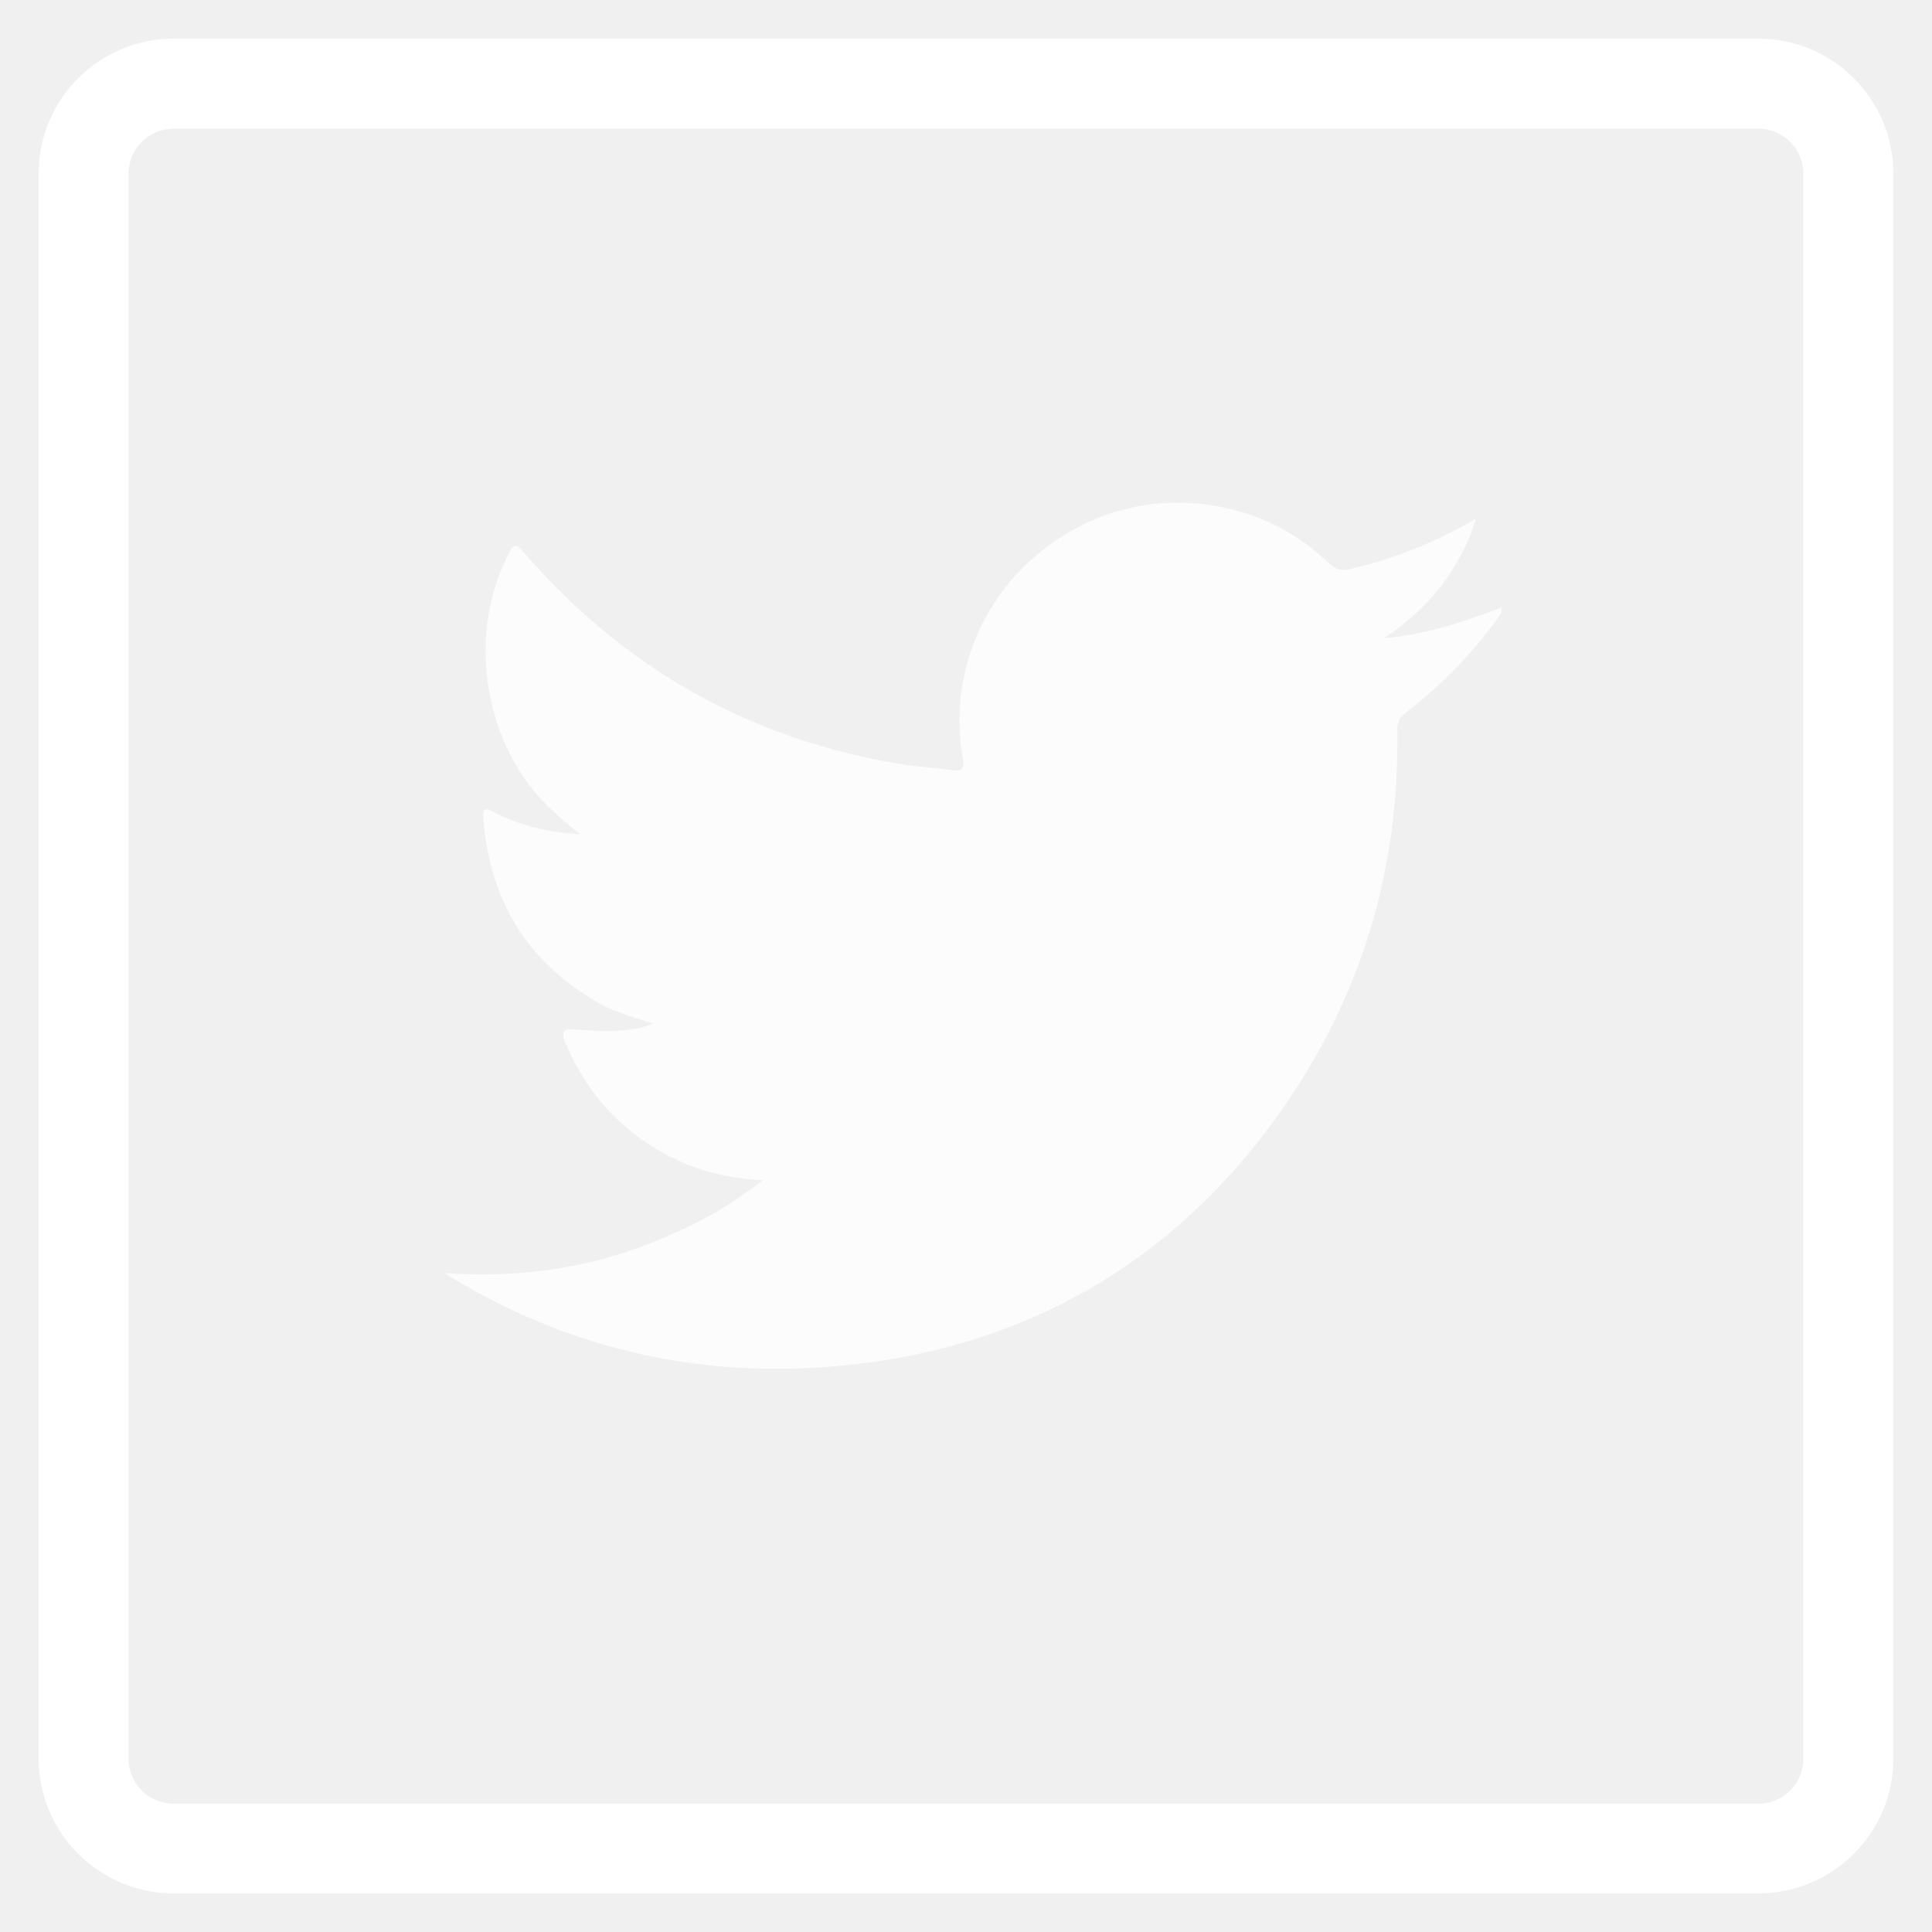
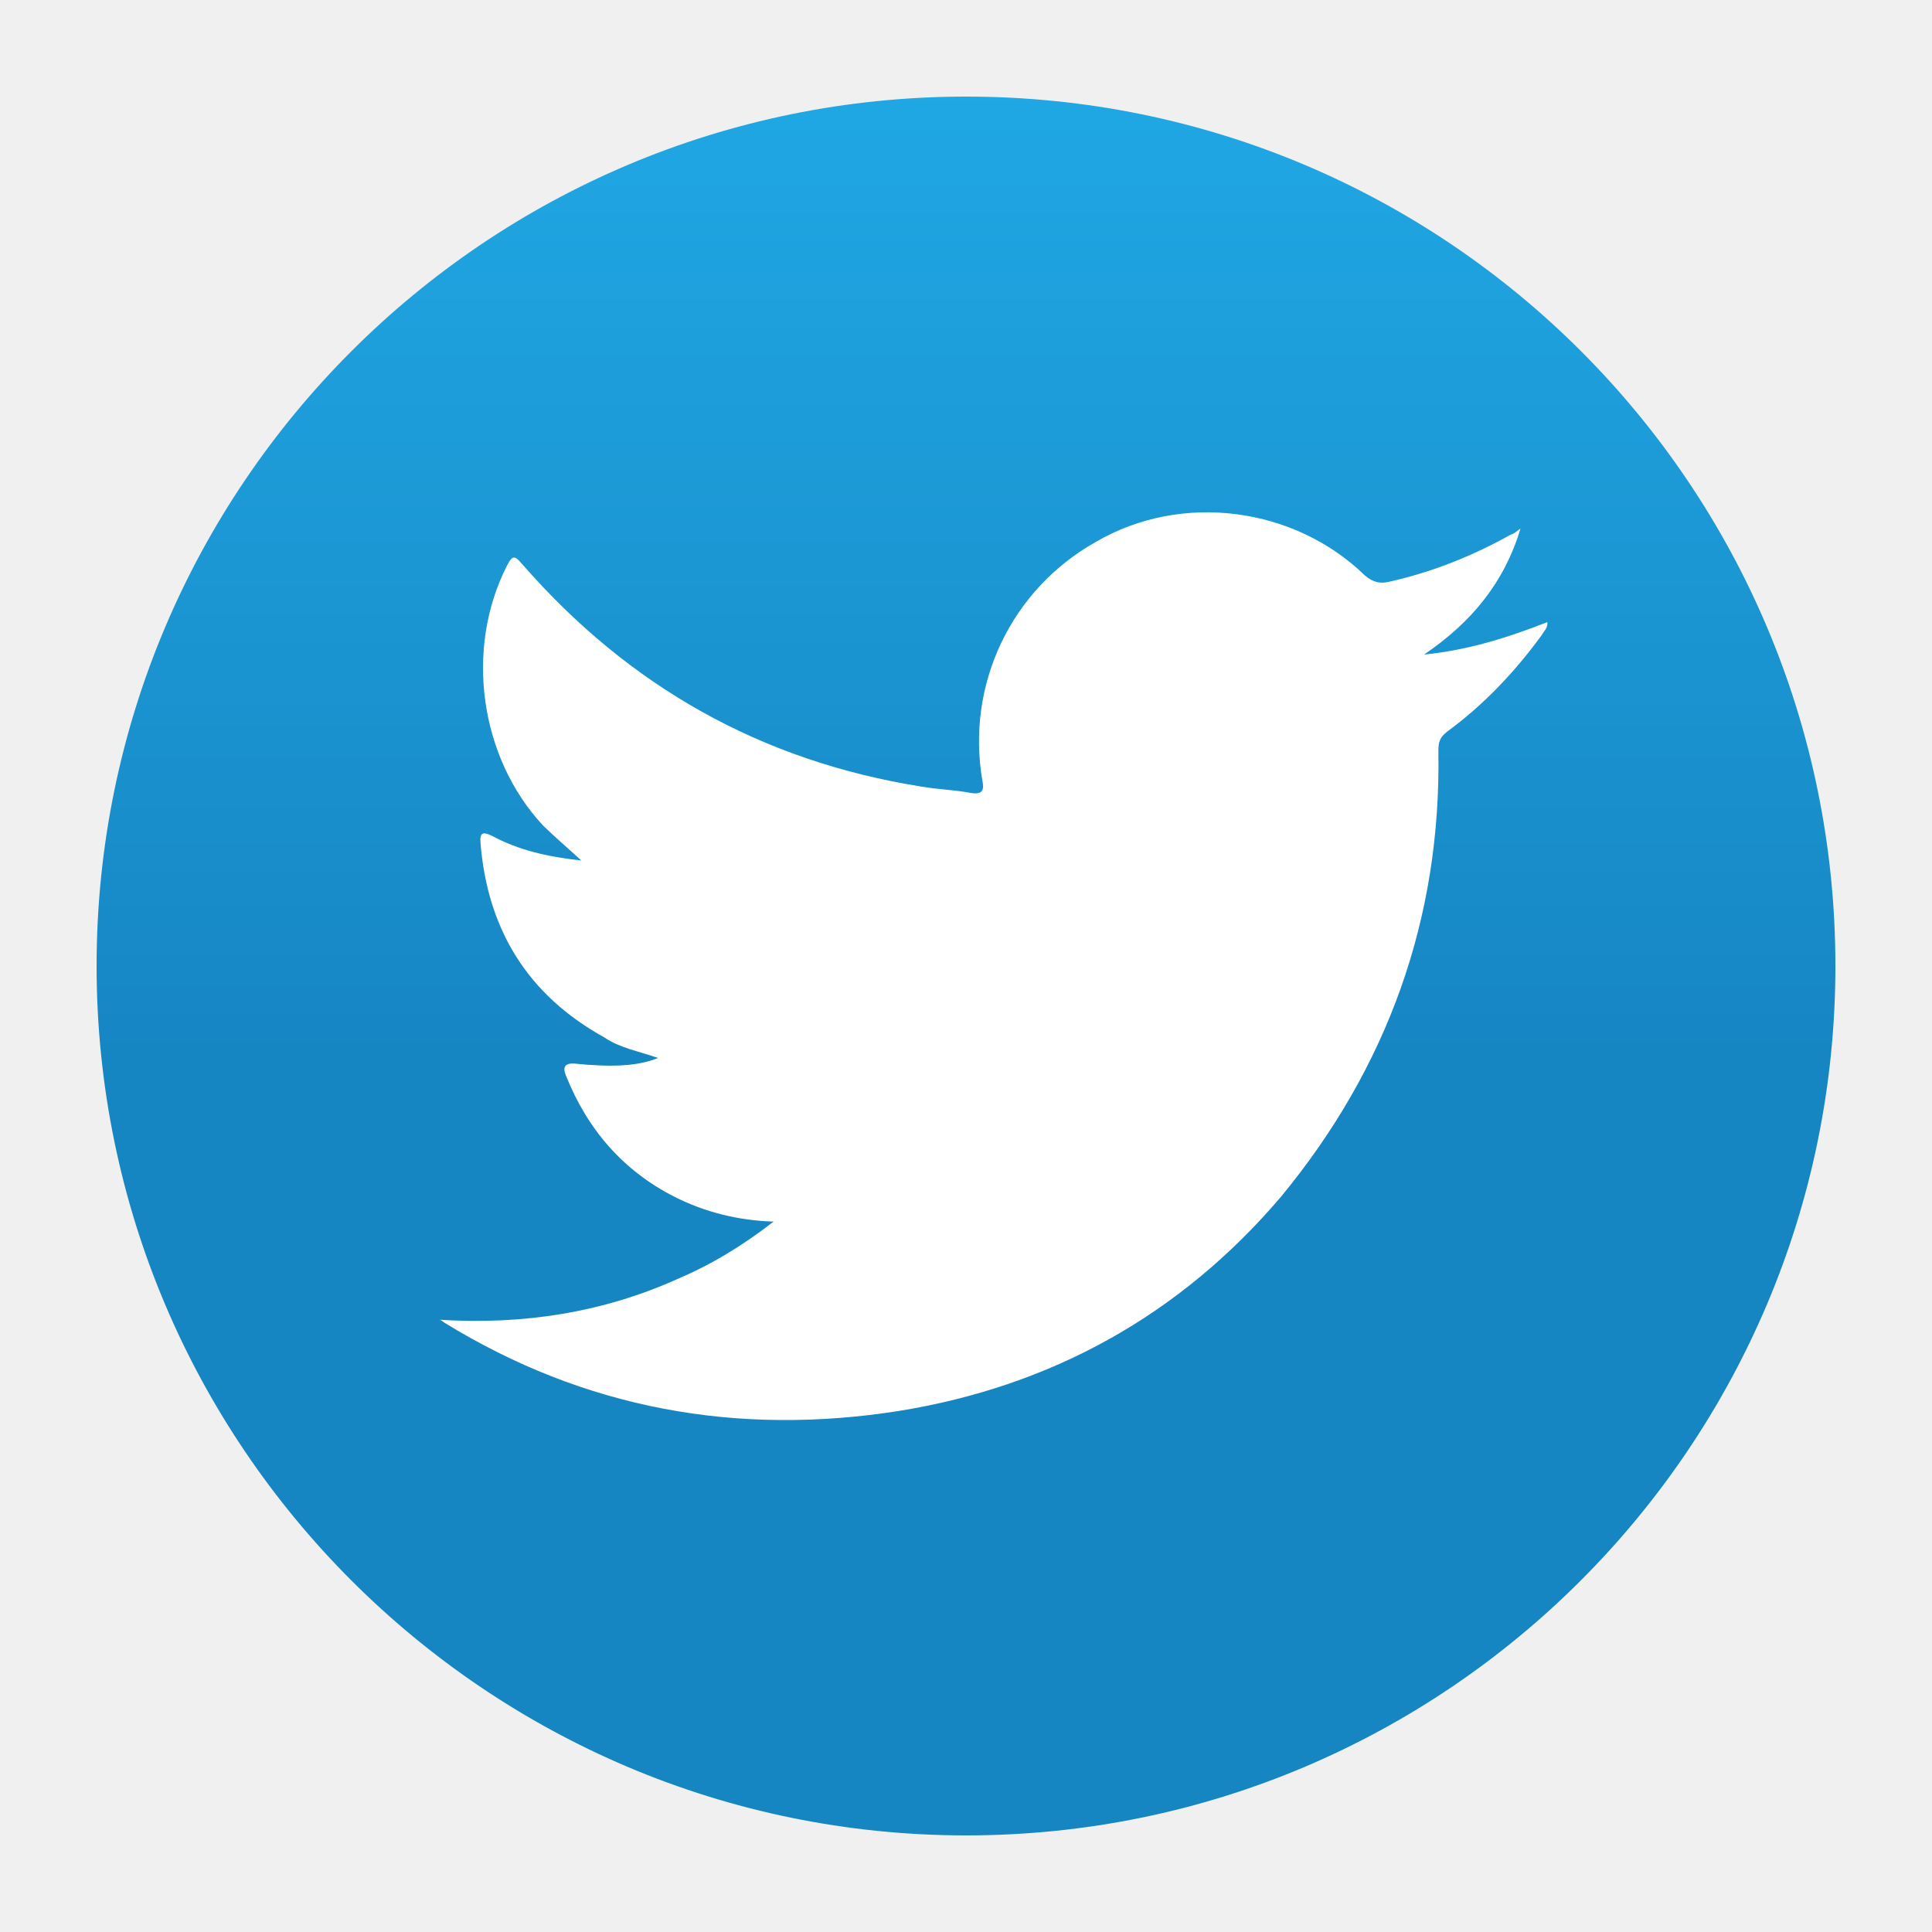
- <svg xmlns="http://www.w3.org/2000/svg" id="Layer_1" data-name="Layer 1" viewBox="0 0 250 250">
+ <svg xmlns="http://www.w3.org/2000/svg" id="Layer_1" data-name="Layer 1" viewBox="0 0 100 100">
  <defs>
    <style>
      .cls-1 {
        fill: #fff;
+         fill-rule: evenodd;
      }

      .cls-2 {
-         fill: #fcfcfc;
-         fill-rule: evenodd;
+         fill: url(#linear-gradient);
      }
    </style>
+     <linearGradient id="linear-gradient" x1="50" y1="-44.44" x2="50" y2="103.56" gradientUnits="userSpaceOnUse">
+       <stop offset=".32" stop-color="#20a9e5" />
+       <stop offset=".67" stop-color="#1686c3" />
+     </linearGradient>
  </defs>
-   <path class="cls-1" d="M227.54,245H22.46c-9.62,0-17.46-7.82-17.46-17.44V22.46C5,12.83,12.83,5,22.46,5H227.54c9.63,0,17.46,7.83,17.46,17.46V227.56c0,9.62-7.83,17.44-17.46,17.44ZM22.46,16.65c-3.22,0-5.83,2.64-5.83,5.81V227.56c0,3.24,2.61,5.84,5.83,5.84H227.54c3.2,0,5.82-2.6,5.82-5.84V22.46c0-3.17-2.61-5.81-5.82-5.81H22.46Z" />
-   <path class="cls-2" d="M57.51,164.72c10.18,.75,20.05-.75,29.38-5.01,4.2-1.74,8.03-4.05,11.81-6.98-4.45-.23-8.44-1.22-12.12-3.13-6.35-3.28-10.81-8.32-13.54-14.94q-.63-1.64,1.15-1.47c4.42,.41,7.68,.31,10.35-.73-2.47-.8-4.73-1.4-6.79-2.52-9.39-5.24-14.37-13.24-15.21-24.04-.11-1.32,.21-1.42,1.37-.82,3.36,1.76,6.92,2.62,11.13,2.86-1.84-1.5-3.41-2.83-4.83-4.31-7.77-8.27-9.66-21.78-4.41-31.96,.7-1.36,.99-1.36,2.01-.15,13.07,15.07,29.38,24.25,49.11,27.41,2.1,.32,4.2,.43,6.35,.74,1.33,.27,1.51-.41,1.33-1.52-2.11-11.76,3.45-23.51,14.02-29.44,10.62-6.2,24.56-4.37,33.3,4.14,.91,.88,1.79,1.1,3.03,.73,5.19-1.26,10.19-3.15,14.92-5.83,.32-.15,.64-.3,1.15-.68-2.08,6.61-6.05,11.55-11.92,15.53,5.55-.53,10.37-2.14,15.2-3.98,.11,.73-.38,1.16-.63,1.57-3.33,4.57-7.25,8.55-11.71,11.99-.88,.62-1.15,1.25-1.15,2.3,.34,20.74-6.25,39.14-19.55,55.14-12.3,14.65-28.11,23.44-47,26.43-19.99,3.06-38.84-.38-56.1-10.9-.26-.23-.42-.3-.63-.39Z" />
+   <path class="cls-2" d="M95,50c0,24.83-20.16,45-44.99,45S5,74.83,5,50,25.14,5,50.01,5s44.99,20.13,44.99,45Z" />
+   <path class="cls-1" d="M22.76,68.31c4.28,.27,8.43-.36,12.33-2.12,1.76-.75,3.35-1.72,4.95-2.96-1.87-.06-3.57-.5-5.12-1.28-2.64-1.34-4.51-3.46-5.64-6.31q-.25-.63,.44-.59c1.89,.19,3.27,.15,4.34-.29-1.03-.36-1.99-.52-2.79-1.07-3.94-2.18-6.04-5.56-6.4-10.07-.04-.52,.11-.59,.59-.36,1.39,.75,2.9,1.09,4.63,1.28-.75-.69-1.4-1.24-1.99-1.82-3.27-3.52-4.05-9.12-1.87-13.42,.29-.57,.4-.57,.8-.1,5.52,6.33,12.37,10.19,20.64,11.51,.84,.15,1.76,.17,2.62,.34,.59,.08,.65-.19,.56-.63-.86-4.97,1.47-9.9,5.87-12.37,4.49-2.62,10.32-1.78,13.93,1.74,.42,.36,.82,.44,1.3,.31,2.22-.5,4.3-1.34,6.25-2.43,.17-.04,.29-.17,.5-.31-.84,2.79-2.52,4.84-4.99,6.52,2.29-.23,4.34-.88,6.38-1.68,.04,.29-.17,.46-.29,.67-1.39,1.91-3,3.61-4.91,5.01-.36,.29-.44,.52-.44,.99,.15,8.66-2.62,16.38-8.16,23.09-5.2,6.1-11.85,9.79-19.76,11.07-8.39,1.32-16.28-.11-23.53-4.57-.08-.06-.19-.15-.25-.15Z" />
</svg>
